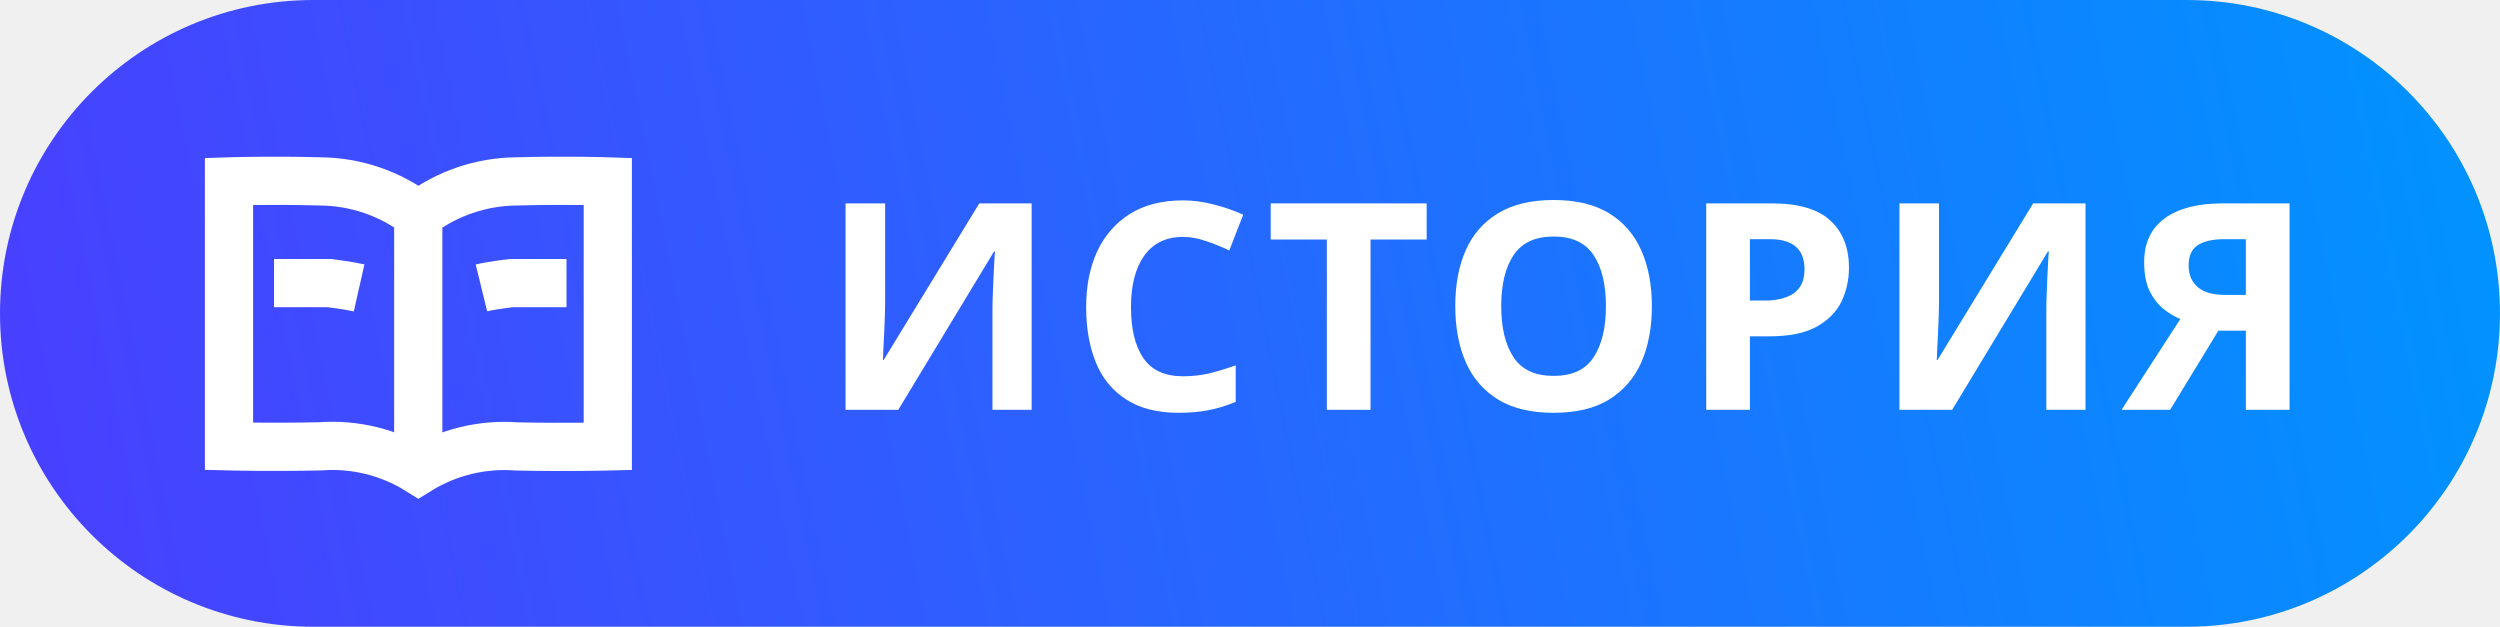
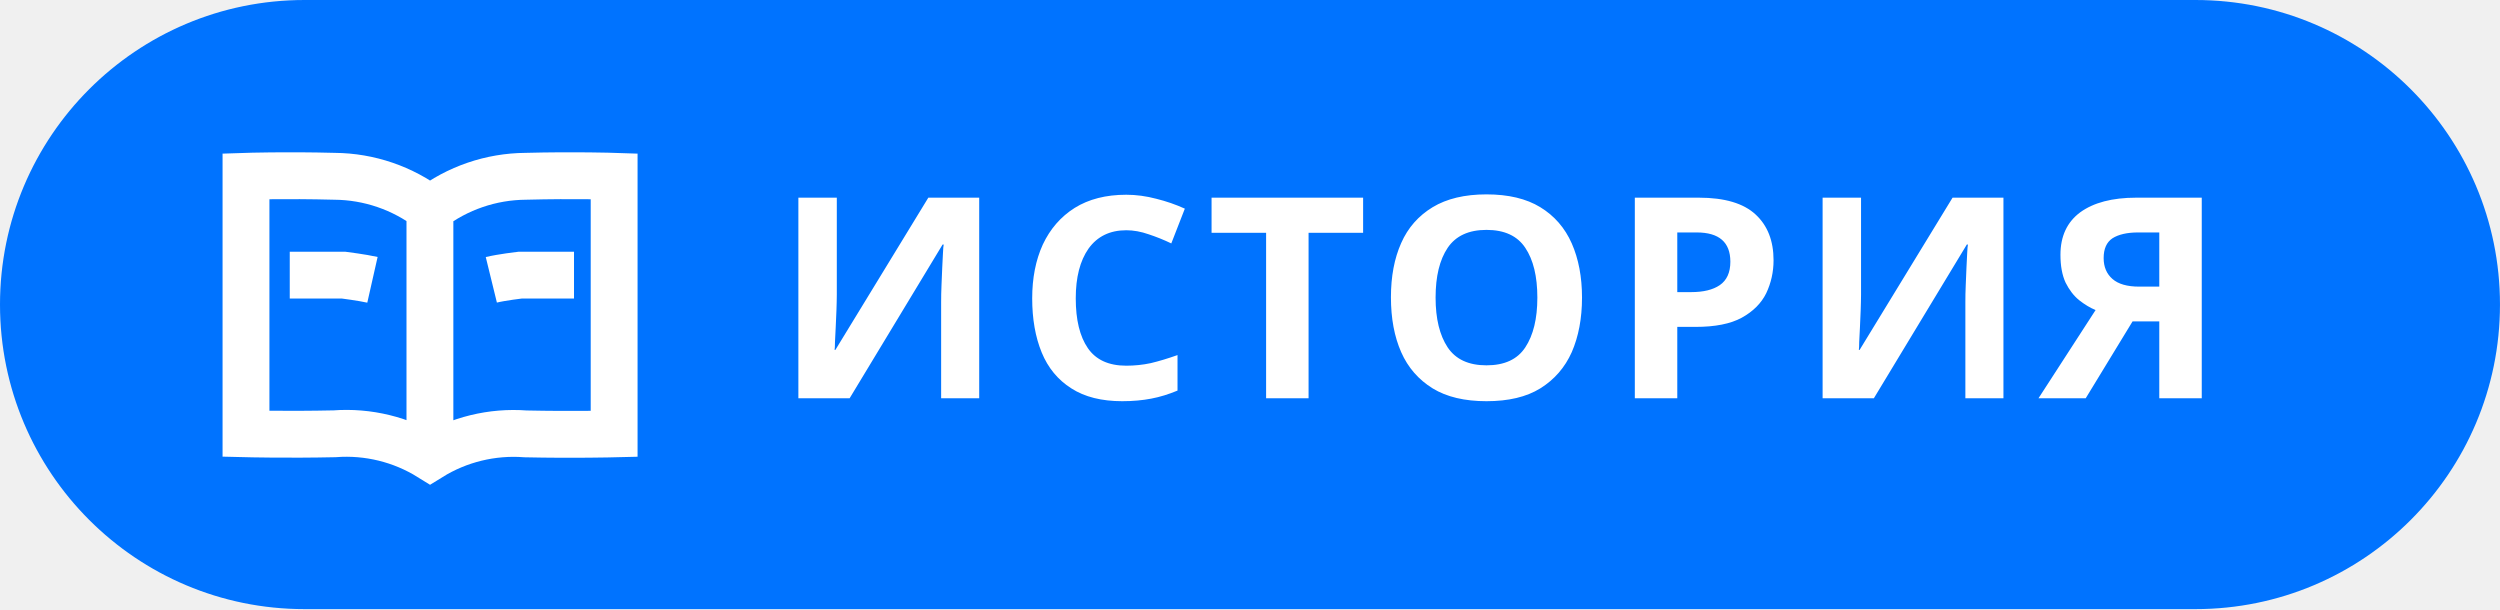
- <svg xmlns="http://www.w3.org/2000/svg" width="103.711" height="26" viewBox="0 0 103.711 26">
+ <svg xmlns="http://www.w3.org/2000/svg" width="106.711" height="26" viewBox="0 0 106.711 26">
  <defs>
-     <style>.a{fill:url(#a);}.b{fill:#fff;font-size:12px;font-family:ProximaNova-Bold, Proxima Nova;font-weight:700;letter-spacing:0.04em;}.c{fill:none;stroke:#fff;stroke-miterlimit:10;stroke-width:2px;}</style>
-     <linearGradient id="a" y1="0.5" x2="1.02" y2="0.449" gradientUnits="objectBoundingBox">
-       <stop offset="0" stop-color="#4840ff" />
-       <stop offset="1" stop-color="#0094ff" />
-     </linearGradient>
+     <style>.a{fill:#0073ff;}.b{fill:#fff;font-size:12px;font-family:ProximaNova-Bold, Proxima Nova;font-weight:700;letter-spacing:0.04em;}.c{fill:none;stroke:#fff;stroke-miterlimit:10;stroke-width:2px;}</style>
  </defs>
-   <g transform="translate(-96 -1142)">
-     <rect class="a" width="103.71" height="26" rx="13" transform="translate(96 1142)" />
-     <text class="b" transform="translate(130 1159)">
+   <g transform="translate(-48 -160)">
+     <rect class="a" width="106.71" height="26" rx="13" transform="translate(48 160)" />
+     <text class="b" transform="translate(81 177)">
      <tspan x="0" y="0">ИСТОРИЯ</tspan>
    </text>
-     <path class="c" d="M14.676,33.483a6.761,6.761,0,0,0-4.079-1c-2.01.044-3.778,0-3.778,0V21.492s1.687-.056,3.777,0a6.81,6.81,0,0,1,4.08,1.395,6.812,6.812,0,0,1,4.08-1.395c2.09-.056,3.777,0,3.777,0V32.487s-1.767.044-3.777,0A6.762,6.762,0,0,0,14.676,33.483Zm6.144-7.772h-2.3s-.788.092-1.229.2m-5.074,0c-.442-.1-1.23-.2-1.23-.2h-2.3m5.983,7.772v-10.6" transform="translate(98.681 1128.033)" />
+     <path class="c" d="M14.676,33.483a6.761,6.761,0,0,0-4.079-1c-2.01.044-3.778,0-3.778,0V21.492s1.687-.056,3.777,0a6.81,6.81,0,0,1,4.08,1.395,6.812,6.812,0,0,1,4.08-1.395c2.09-.056,3.777,0,3.777,0V32.487s-1.767.044-3.777,0A6.762,6.762,0,0,0,14.676,33.483Zm6.144-7.772h-2.3s-.788.092-1.229.2m-5.074,0c-.442-.1-1.23-.2-1.23-.2h-2.3m5.983,7.772v-10.6" transform="translate(51.681 146.033)" />
  </g>
</svg>
